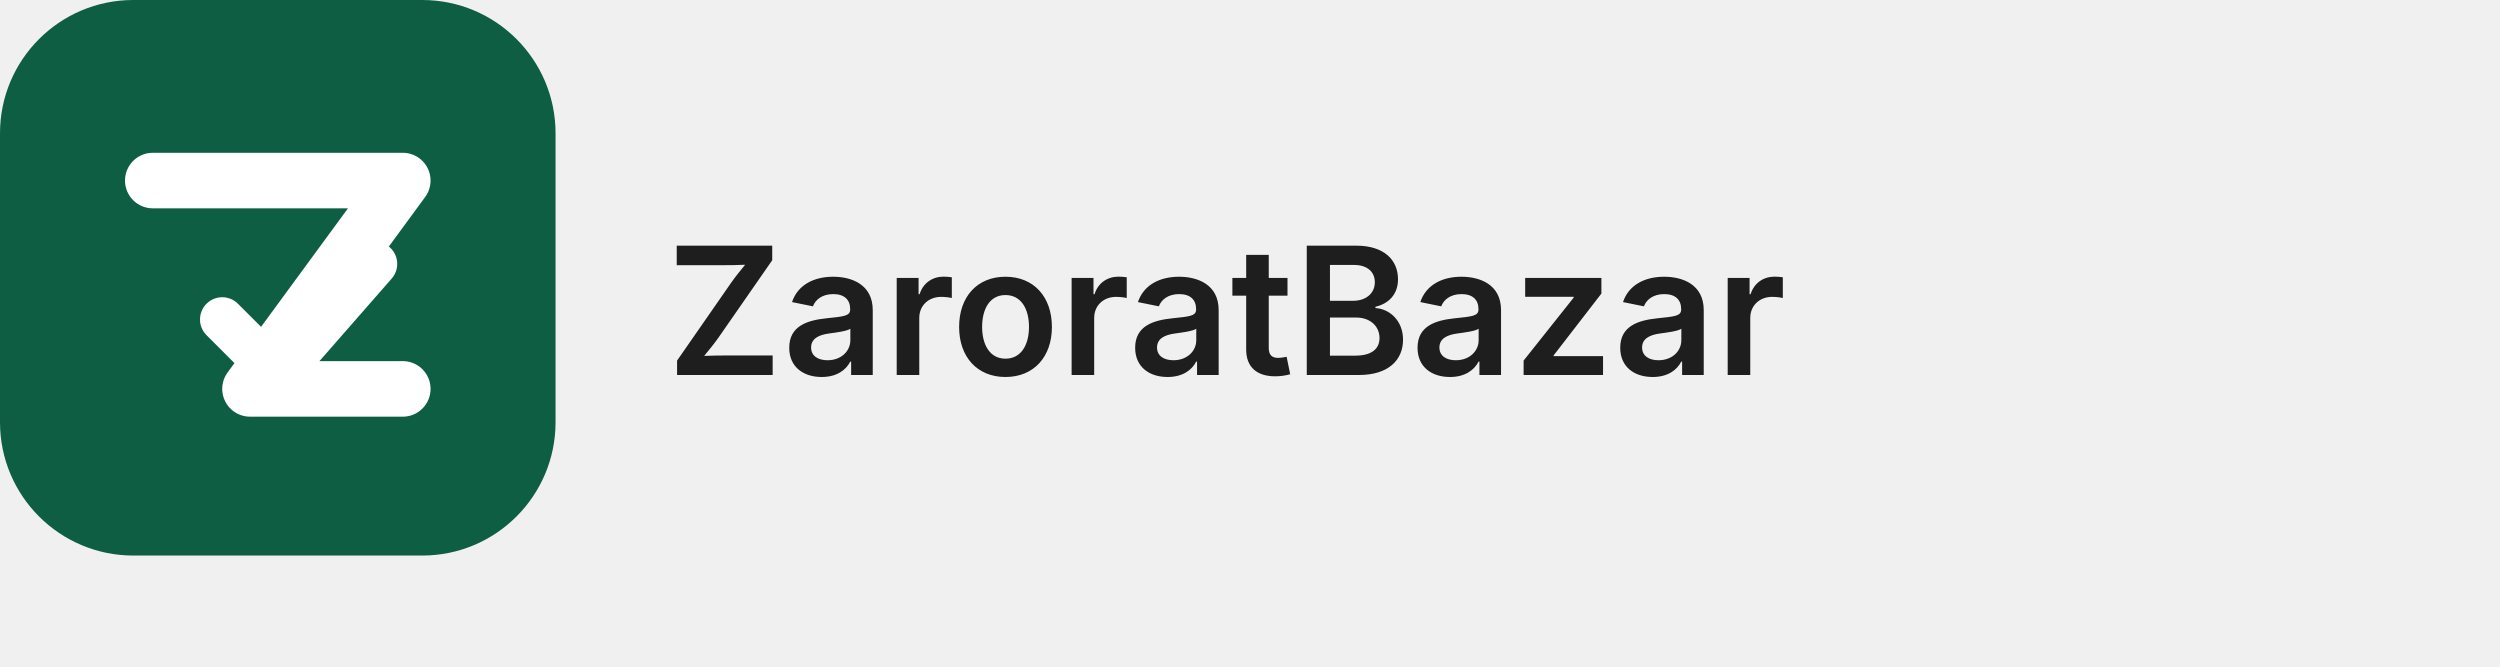
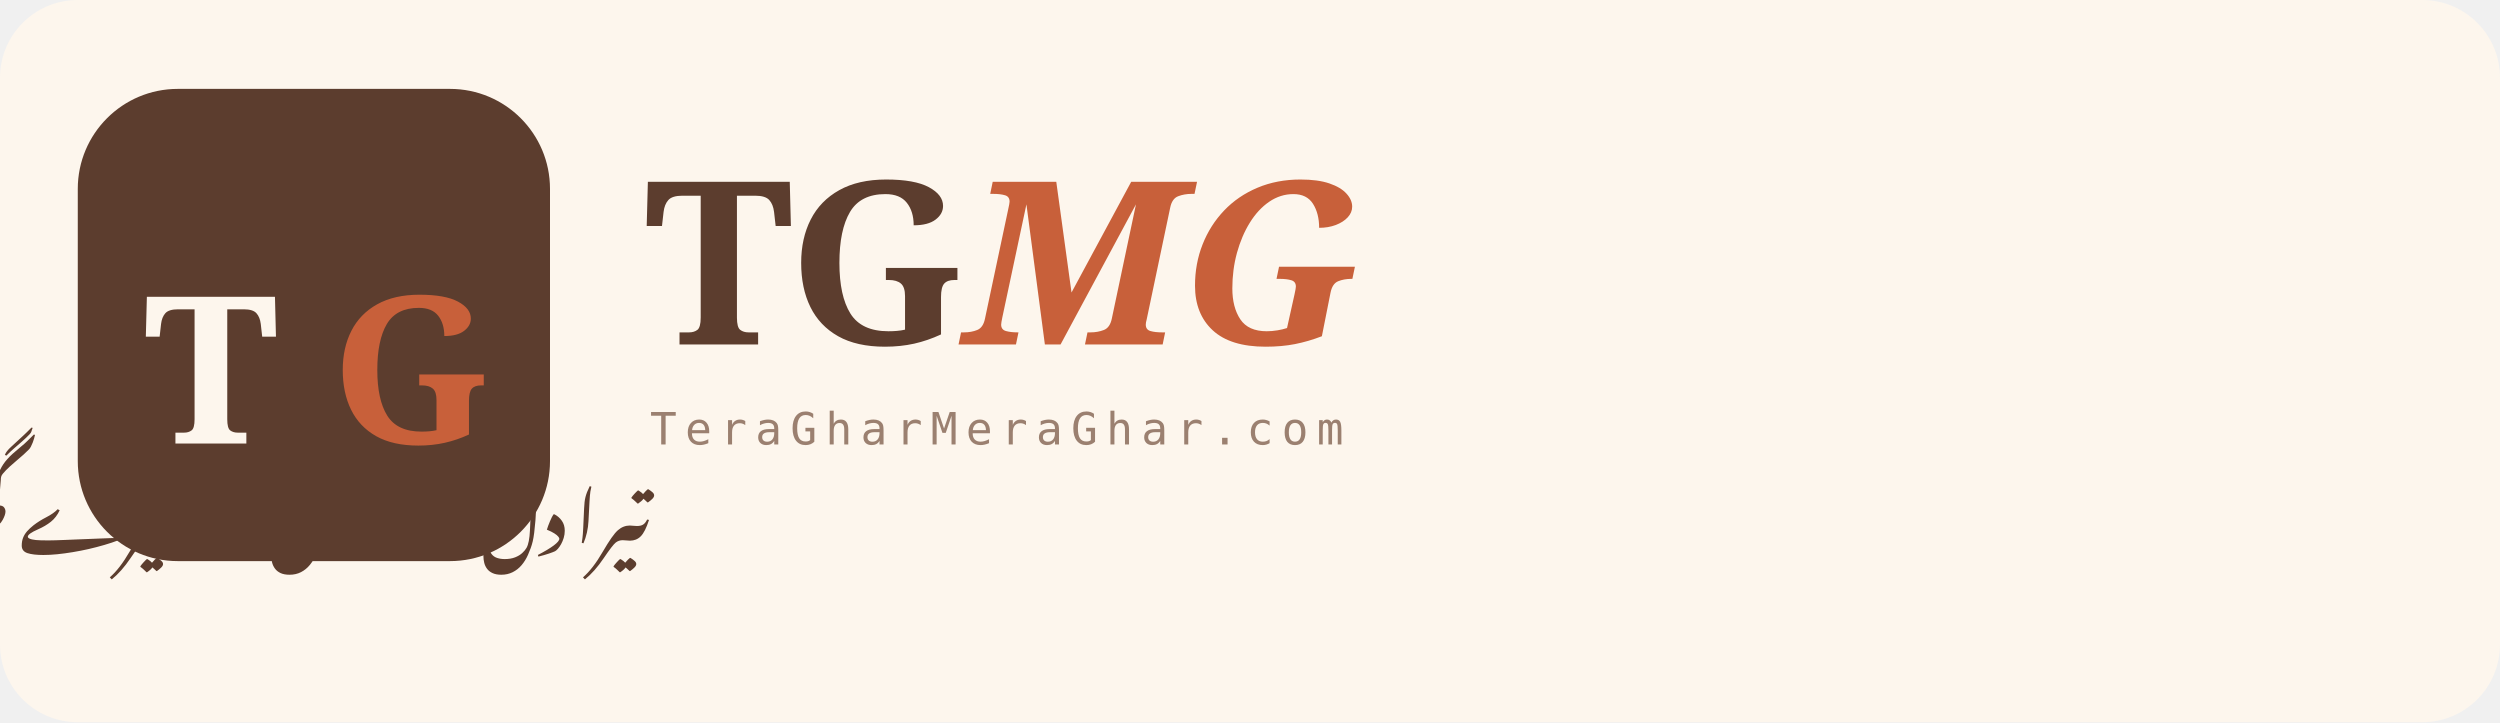
- <svg xmlns="http://www.w3.org/2000/svg" width="900" height="240" viewBox="0 0 900 240">
-   <g transform="translate(0,0)">
-     <rect width="200" height="200" rx="48" fill="#0E5E43" />
-     <path d="M55 65 H145 L90 140 H145" fill="none" stroke="#FFFFFF" stroke-width="20" stroke-linecap="round" stroke-linejoin="round" />
-     <path d="M80 115 L100 135 L135 95" fill="none" stroke="#FFFFFF" stroke-width="16" stroke-linecap="round" stroke-linejoin="round" />
-   </g>
-   <text x="240" y="135" font-family="Inter, Manrope, SF Pro Display, sans-serif" font-size="64" font-weight="600" fill="#1E1E1E">
-     ZaroratBazar
+ <svg xmlns="http://www.w3.org/2000/svg" width="900" height="260" viewBox="0 0 900 260">
+   <rect width="900" height="260" rx="28" fill="#FDF6ED" />
+   <rect x="28" y="32" width="170" height="170" rx="36" fill="#5C3D2E" />
+   <text x="114" y="134" text-anchor="middle" dominant-baseline="middle" font-family="Playfair Display, serif" font-size="74" font-weight="900" fill="#FDF6ED">T
+     <tspan fill="#C8603A">G</tspan>
  </text>
+   <text x="232" y="124" fill="#5C3D2E" font-family="Playfair Display, serif" font-size="82" font-weight="900">
+     TG<tspan fill="#C8603A" font-style="italic">MG</tspan>
+   </text>
+   <text x="234" y="160" fill="#9B8070" font-family="DM Mono, monospace" font-size="16" letter-spacing="3">TeraGharMeraGhar.com</text>
+   <text x="234" y="198" fill="#5C3D2E" font-family="Noto Nastaliq Urdu, serif" font-size="24" direction="rtl">تیرا دل کا سامان — میرے گھر کا حصہ</text>
</svg>
